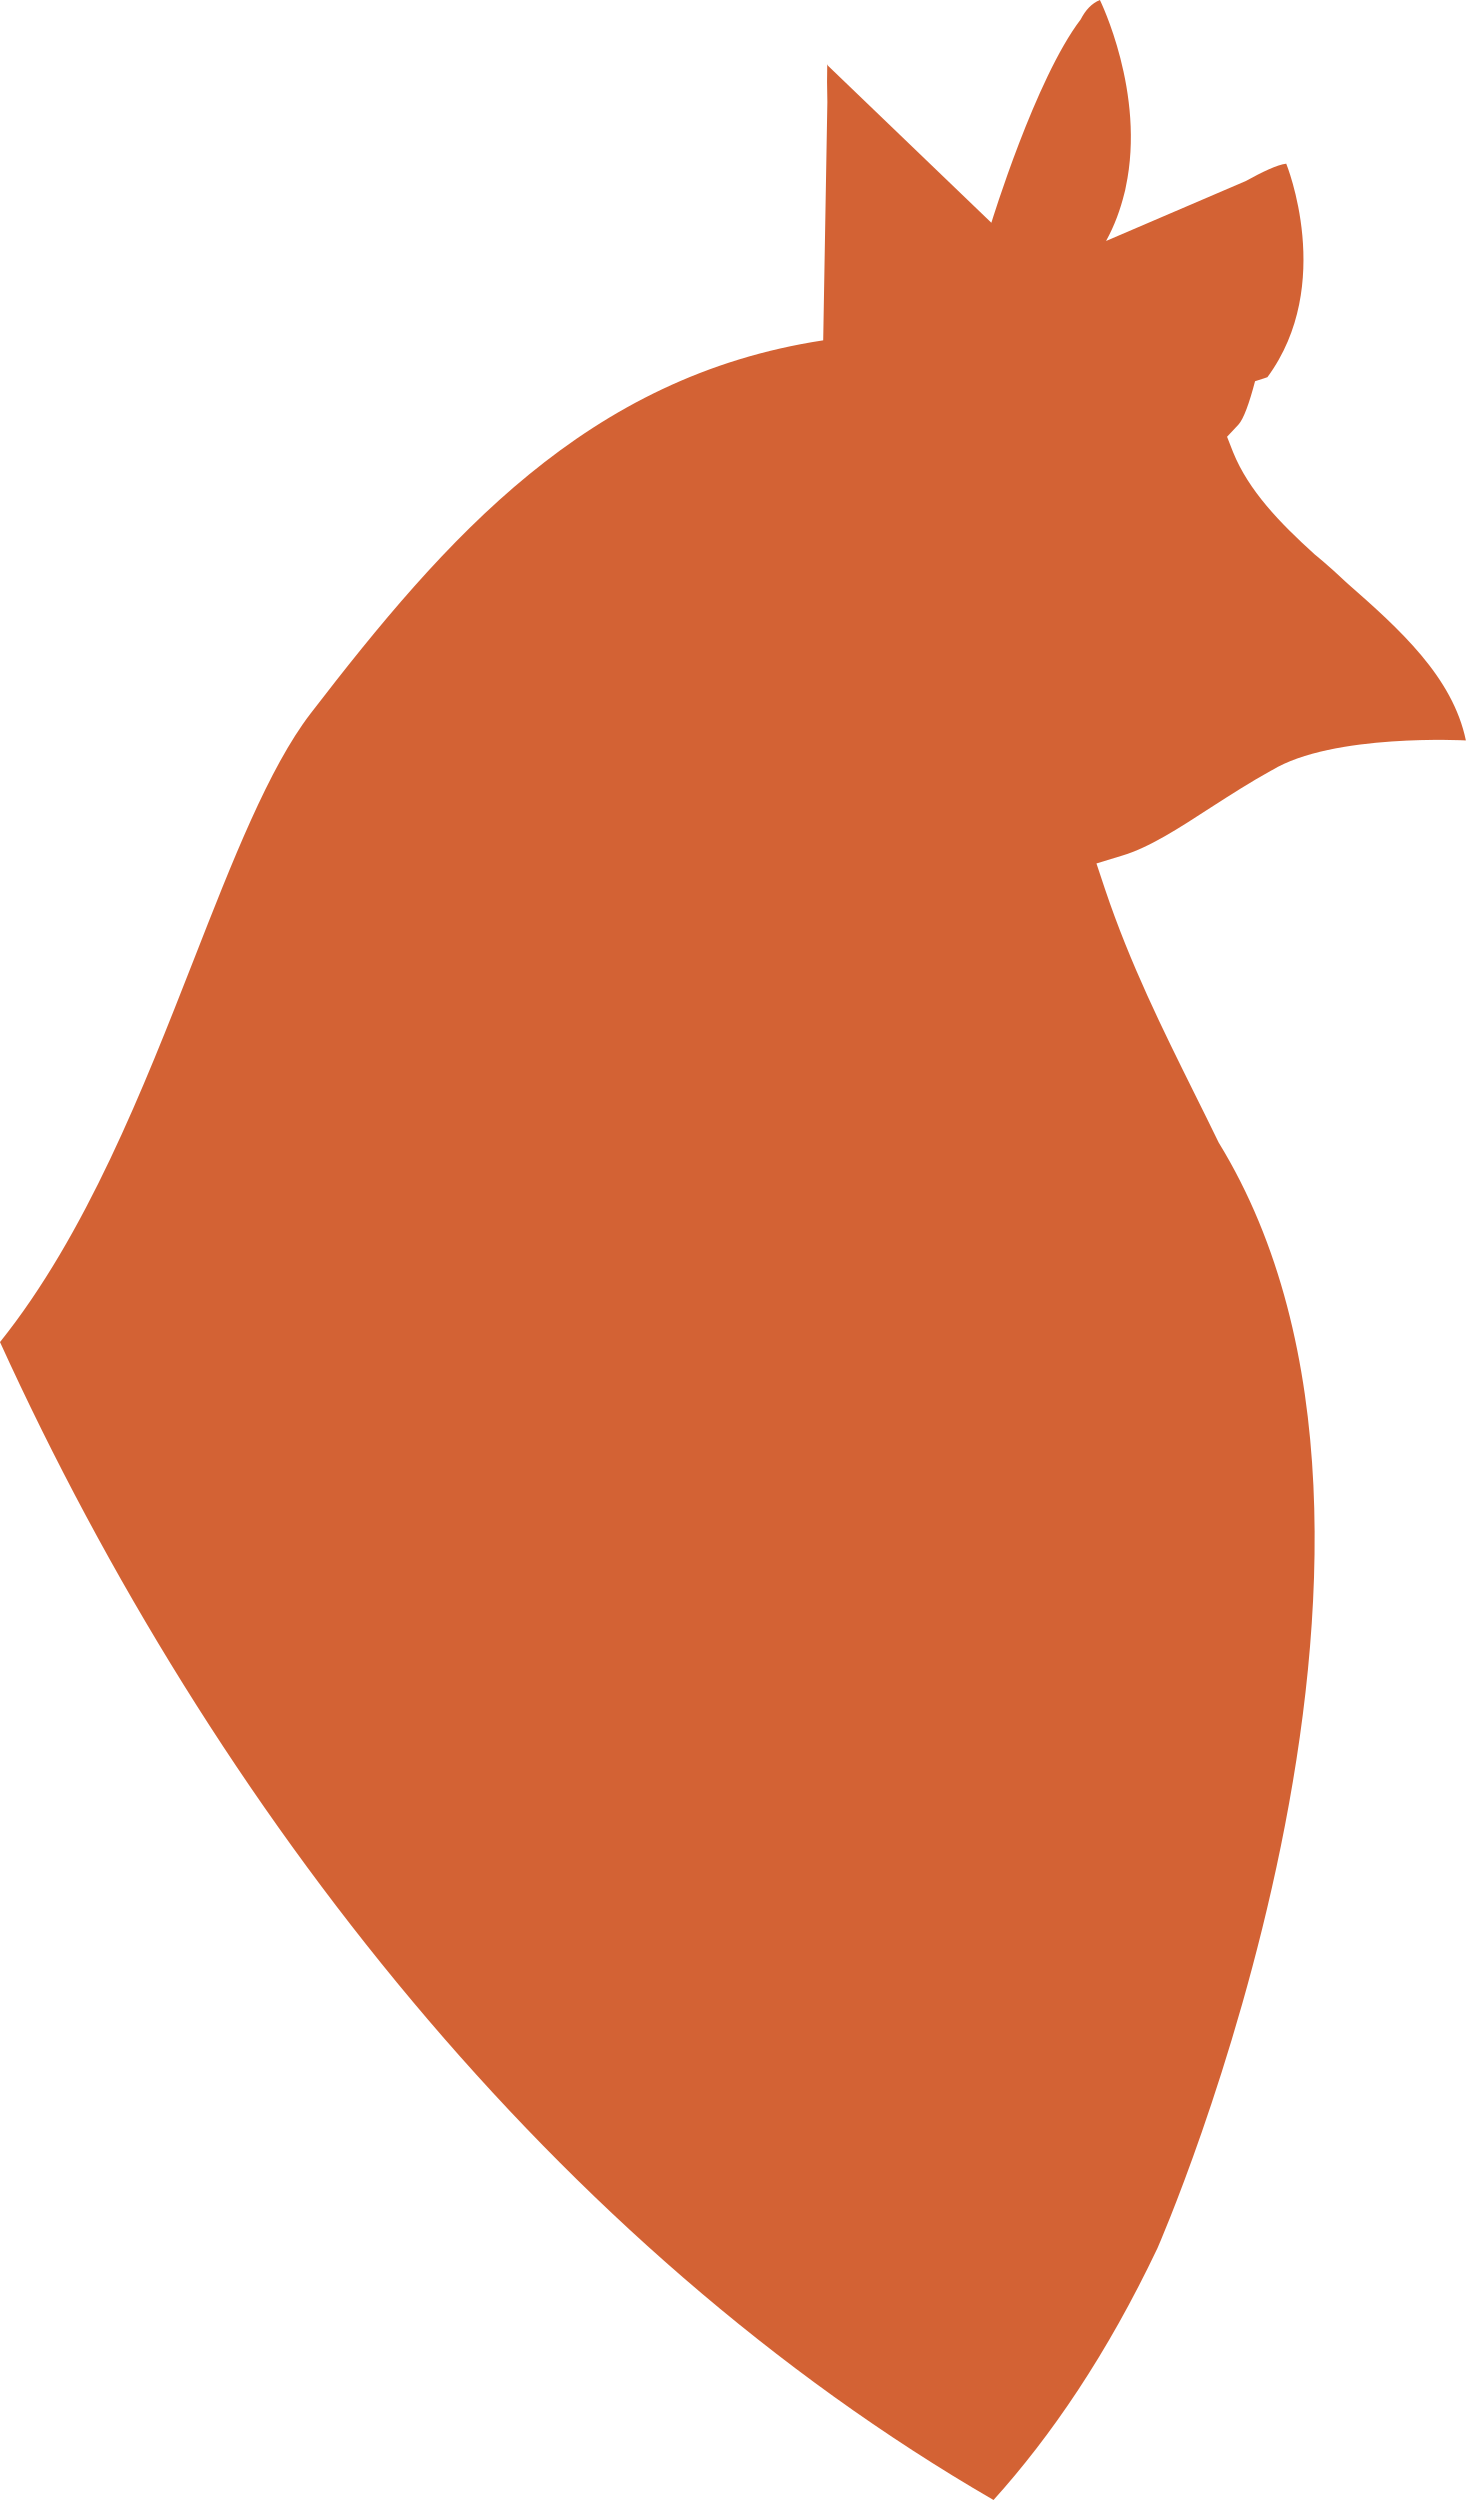
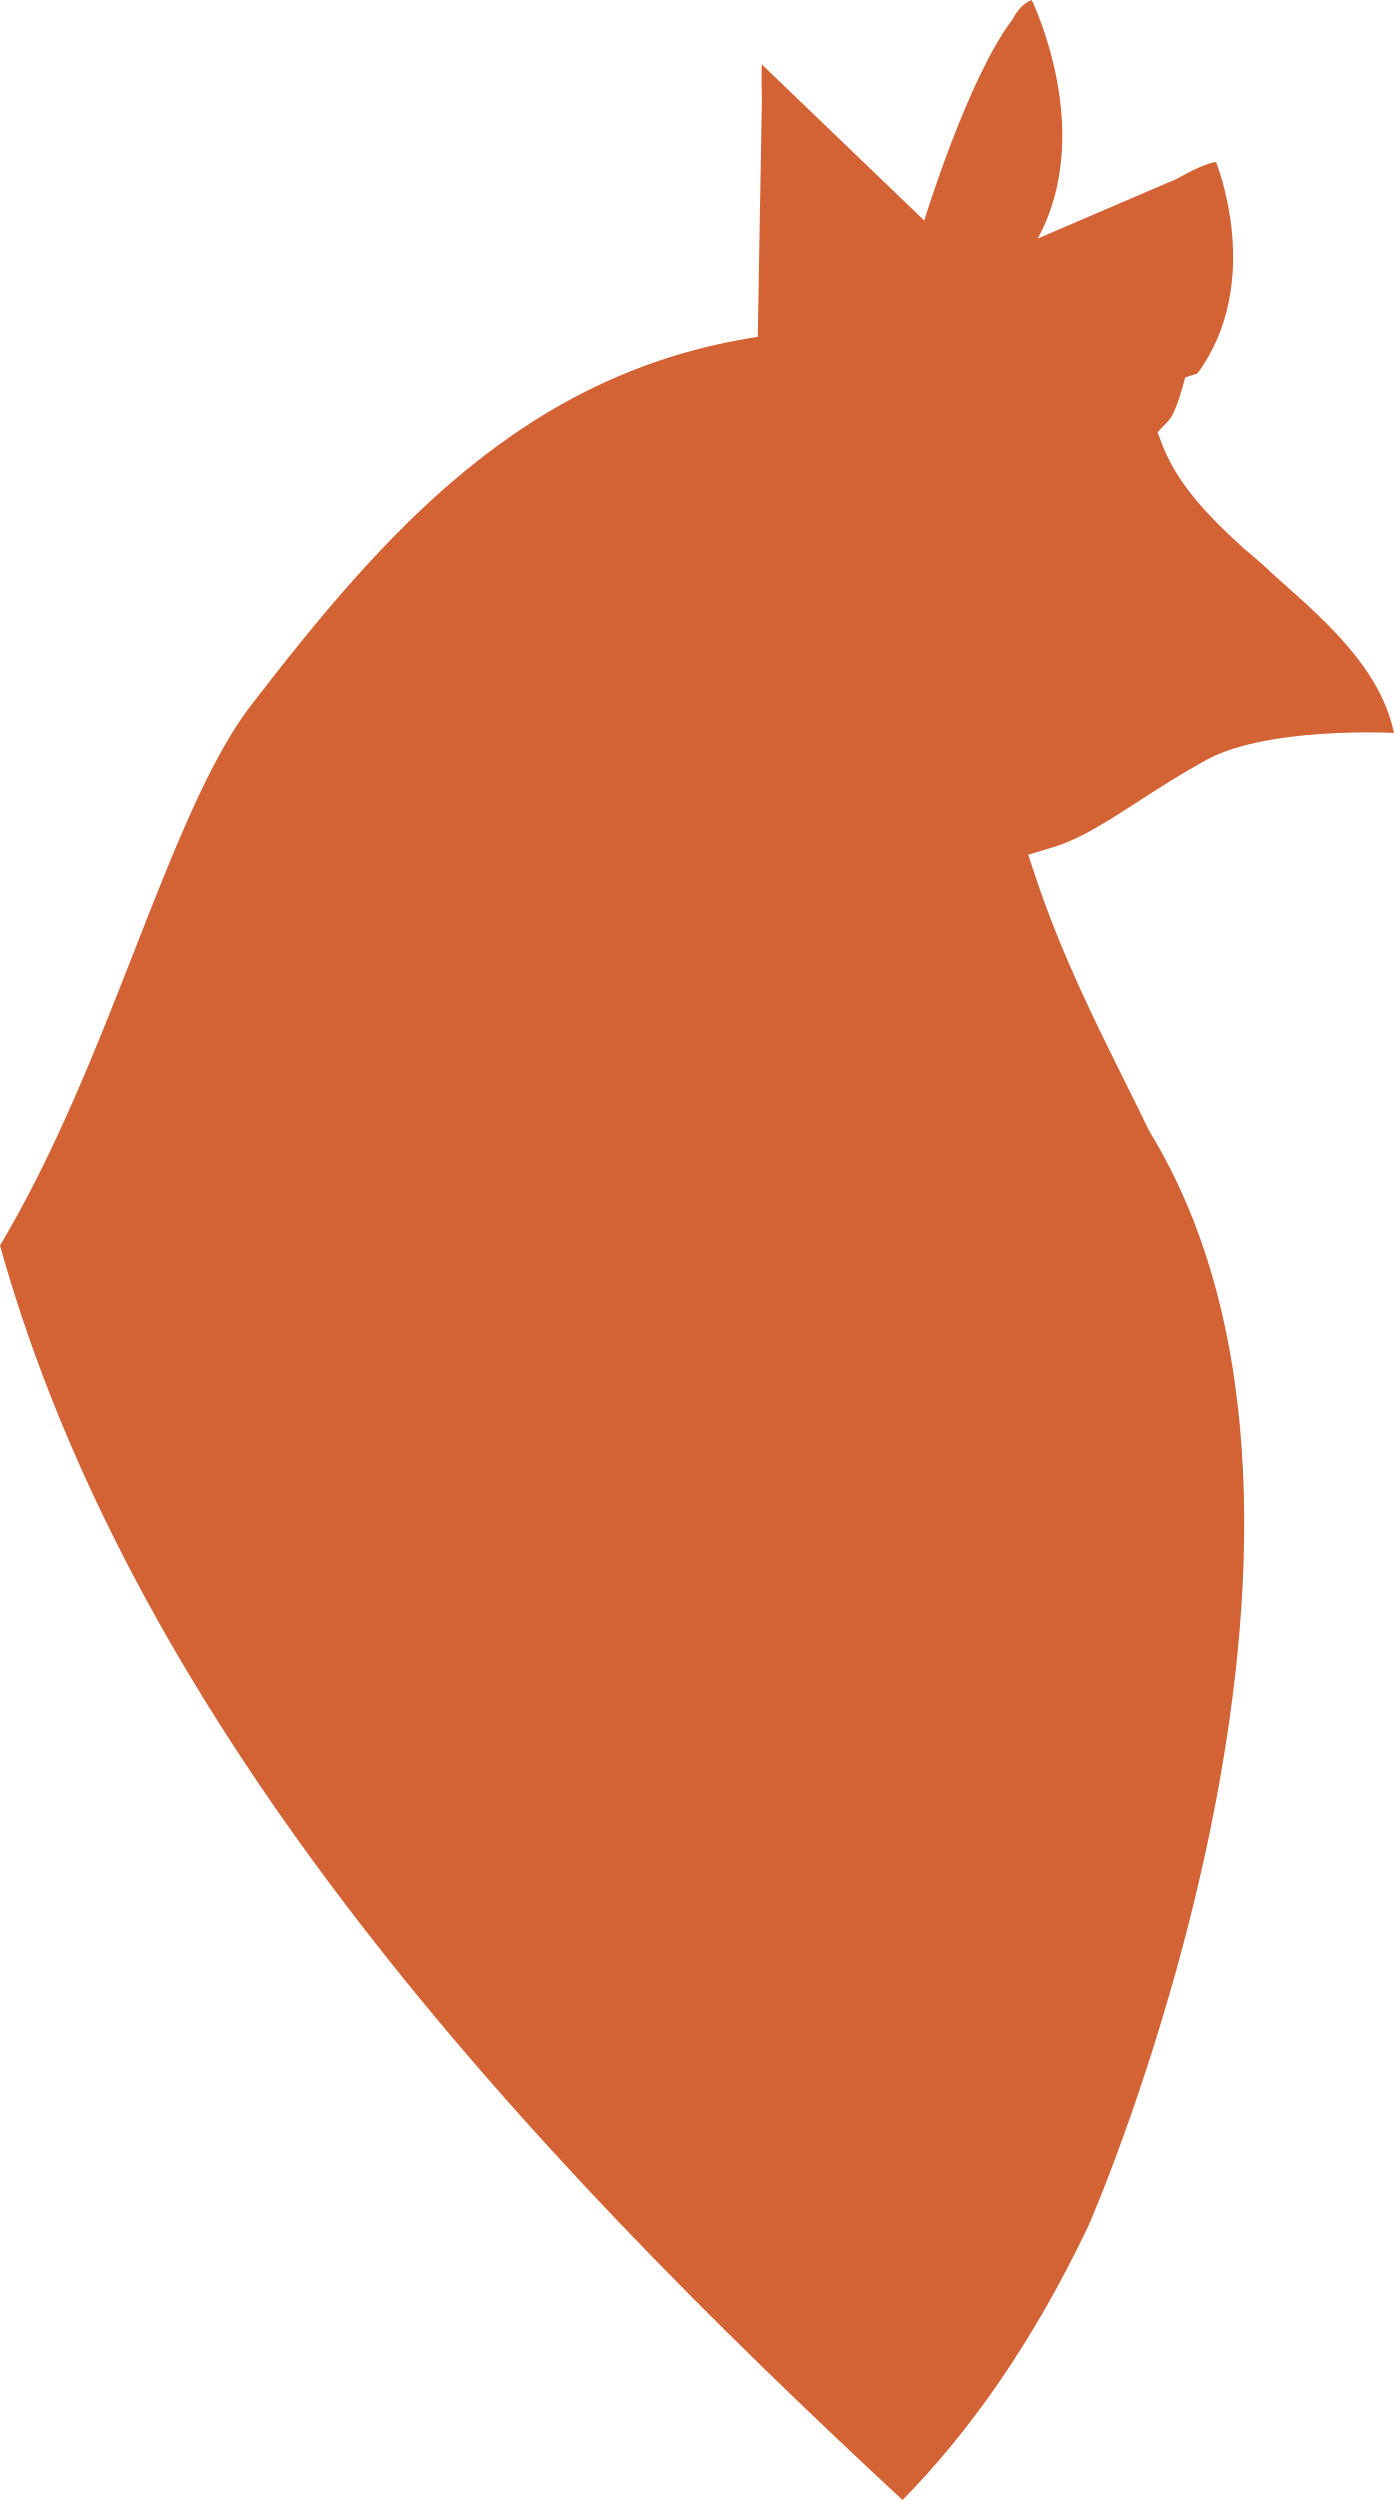
- <svg xmlns="http://www.w3.org/2000/svg" version="1.1" baseProfile="basic" id="Слой_1" x="0px" y="0px" width="117.028px" height="199.587px" viewBox="0 0 117.028 199.587" xml:space="preserve">
-   <path fill="#D36234" d="M79.318,199.587c4.593-5.098,9.07-11.65,13.085-20.099c0,0,24.625-56.084,4.892-88.268l-0.008-0.015  c-0.641-1.326-1.299-2.648-1.961-3.979c-2.487-5.023-5.079-10.205-7.118-16.27l-0.673-2.022l2.032-0.62  c2.17-0.64,4.584-2.213,7.121-3.862c1.541-0.99,3.152-2.027,4.846-2.961l-0.001,0.006c4.845-2.958,15.495-2.384,15.495-2.384  c-1.05-5.06-5.279-8.876-9.497-12.571c-1.503-1.427-2.546-2.258-2.568-2.276c-2.815-2.549-5.282-5.108-6.523-8.174l-0.478-1.224  l0.907-0.967c0.413-0.446,0.873-1.724,1.328-3.466c0.624-0.19,0.988-0.323,0.988-0.323c5.435-7.401,1.501-17.045,1.501-17.045  c-0.716,0.08-1.944,0.675-3.221,1.382l-11.163,4.789c0.684-1.238,1.143-2.517,1.459-3.798c0.045-0.15,0.084-0.321,0.116-0.513  C91.482,7.433,87.81,0,87.81,0c-0.66,0.271-1.148,0.803-1.532,1.549c-3.611,4.725-7.132,16.235-7.132,16.235L66.102,5.247  c-0.023-0.033-0.04-0.086-0.059-0.122c-0.025,0.857-0.021,1.879,0.009,3.022L65.72,27.171c-18.853,2.873-30.116,15.742-40.931,29.8  c-3.324,4.334-6.24,11.772-9.321,19.654C11.438,86.917,6.874,98.557,0,107.145C16.999,144.464,44.37,179.349,79.318,199.587z" />
+ <svg xmlns="http://www.w3.org/2000/svg" version="1.1" baseProfile="basic" id="Слой_1" x="0px" y="0px" width="99.194px" height="177.903px" viewBox="0 0 99.194 177.903" xml:space="preserve">
+   <path fill="#D36234" d="M81.797,80.516c-0.572-1.185-1.159-2.365-1.75-3.553c-2.199-4.429-4.481-9.008-6.285-14.355l-0.595-1.785  l1.798-0.543c1.914-0.569,4.042-1.953,6.279-3.408c1.377-0.884,2.816-1.81,4.329-2.641c4.298-2.577,13.622-2.073,13.622-2.073  c-0.928-4.446-4.634-7.802-8.337-11.05c-1.368-1.301-2.32-2.057-2.32-2.057l0,0.002c-2.482-2.247-4.654-4.504-5.748-7.206  l-0.42-1.08l0.802-0.854c0.364-0.394,0.77-1.521,1.171-3.058c0.551-0.168,0.872-0.285,0.872-0.285  c4.792-6.531,1.319-15.041,1.319-15.041c-0.629,0.069-1.71,0.593-2.836,1.217l-9.851,4.228c0.6-1.087,1.004-2.208,1.283-3.333  c0.043-0.14,0.08-0.302,0.11-0.486C76.646,6.55,73.413,0,73.413,0c-0.582,0.238-1.012,0.708-1.351,1.366  c-3.167,4.143-6.253,14.199-6.29,14.321l-0.002,0c-0.002,0-0.005,0-0.007,0L54.259,4.63c-0.019-0.032-0.032-0.078-0.052-0.11  c-0.022,0.749-0.018,1.64,0.008,2.637l-0.292,16.814c-16.632,2.535-26.57,13.89-36.115,26.292  c-2.929,3.828-5.503,10.385-8.225,17.343C6.887,74.494,3.922,82.068,0,88.631c9.652,34.575,37.105,64.117,64.227,89.272  c4.642-4.722,9.205-11.049,13.241-19.541C77.467,158.362,99.179,108.915,81.797,80.516z" />
</svg>
